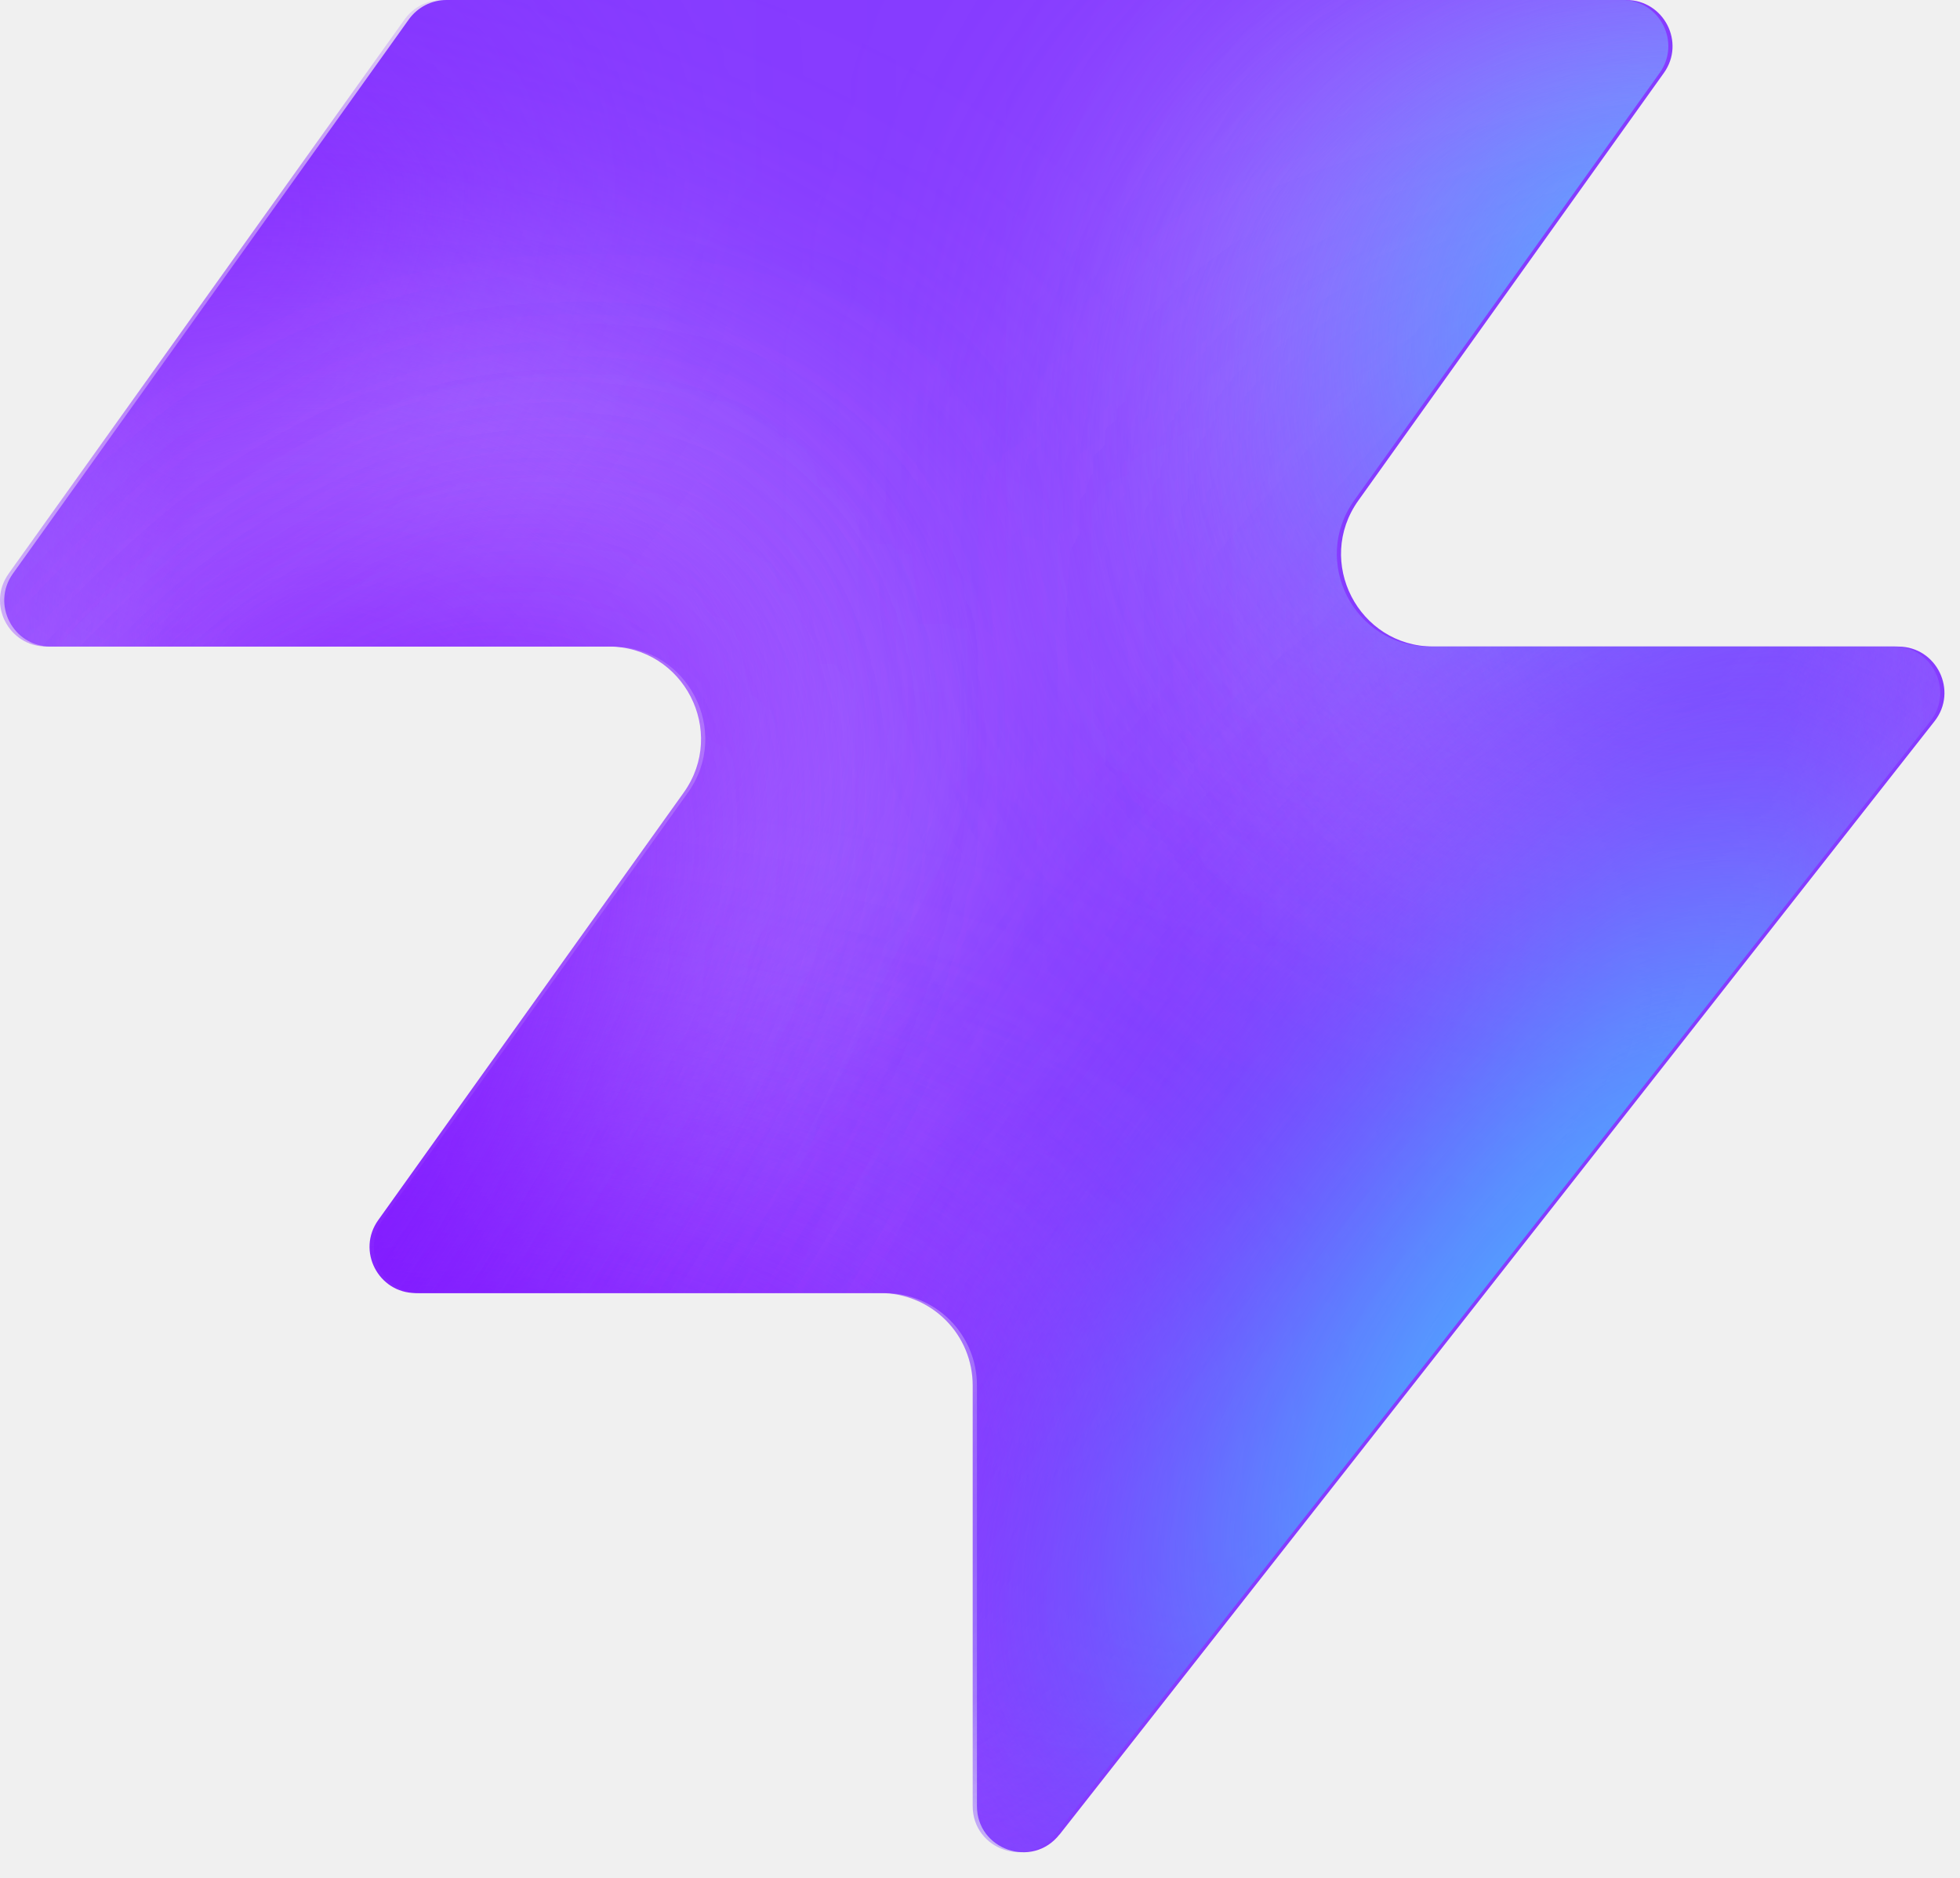
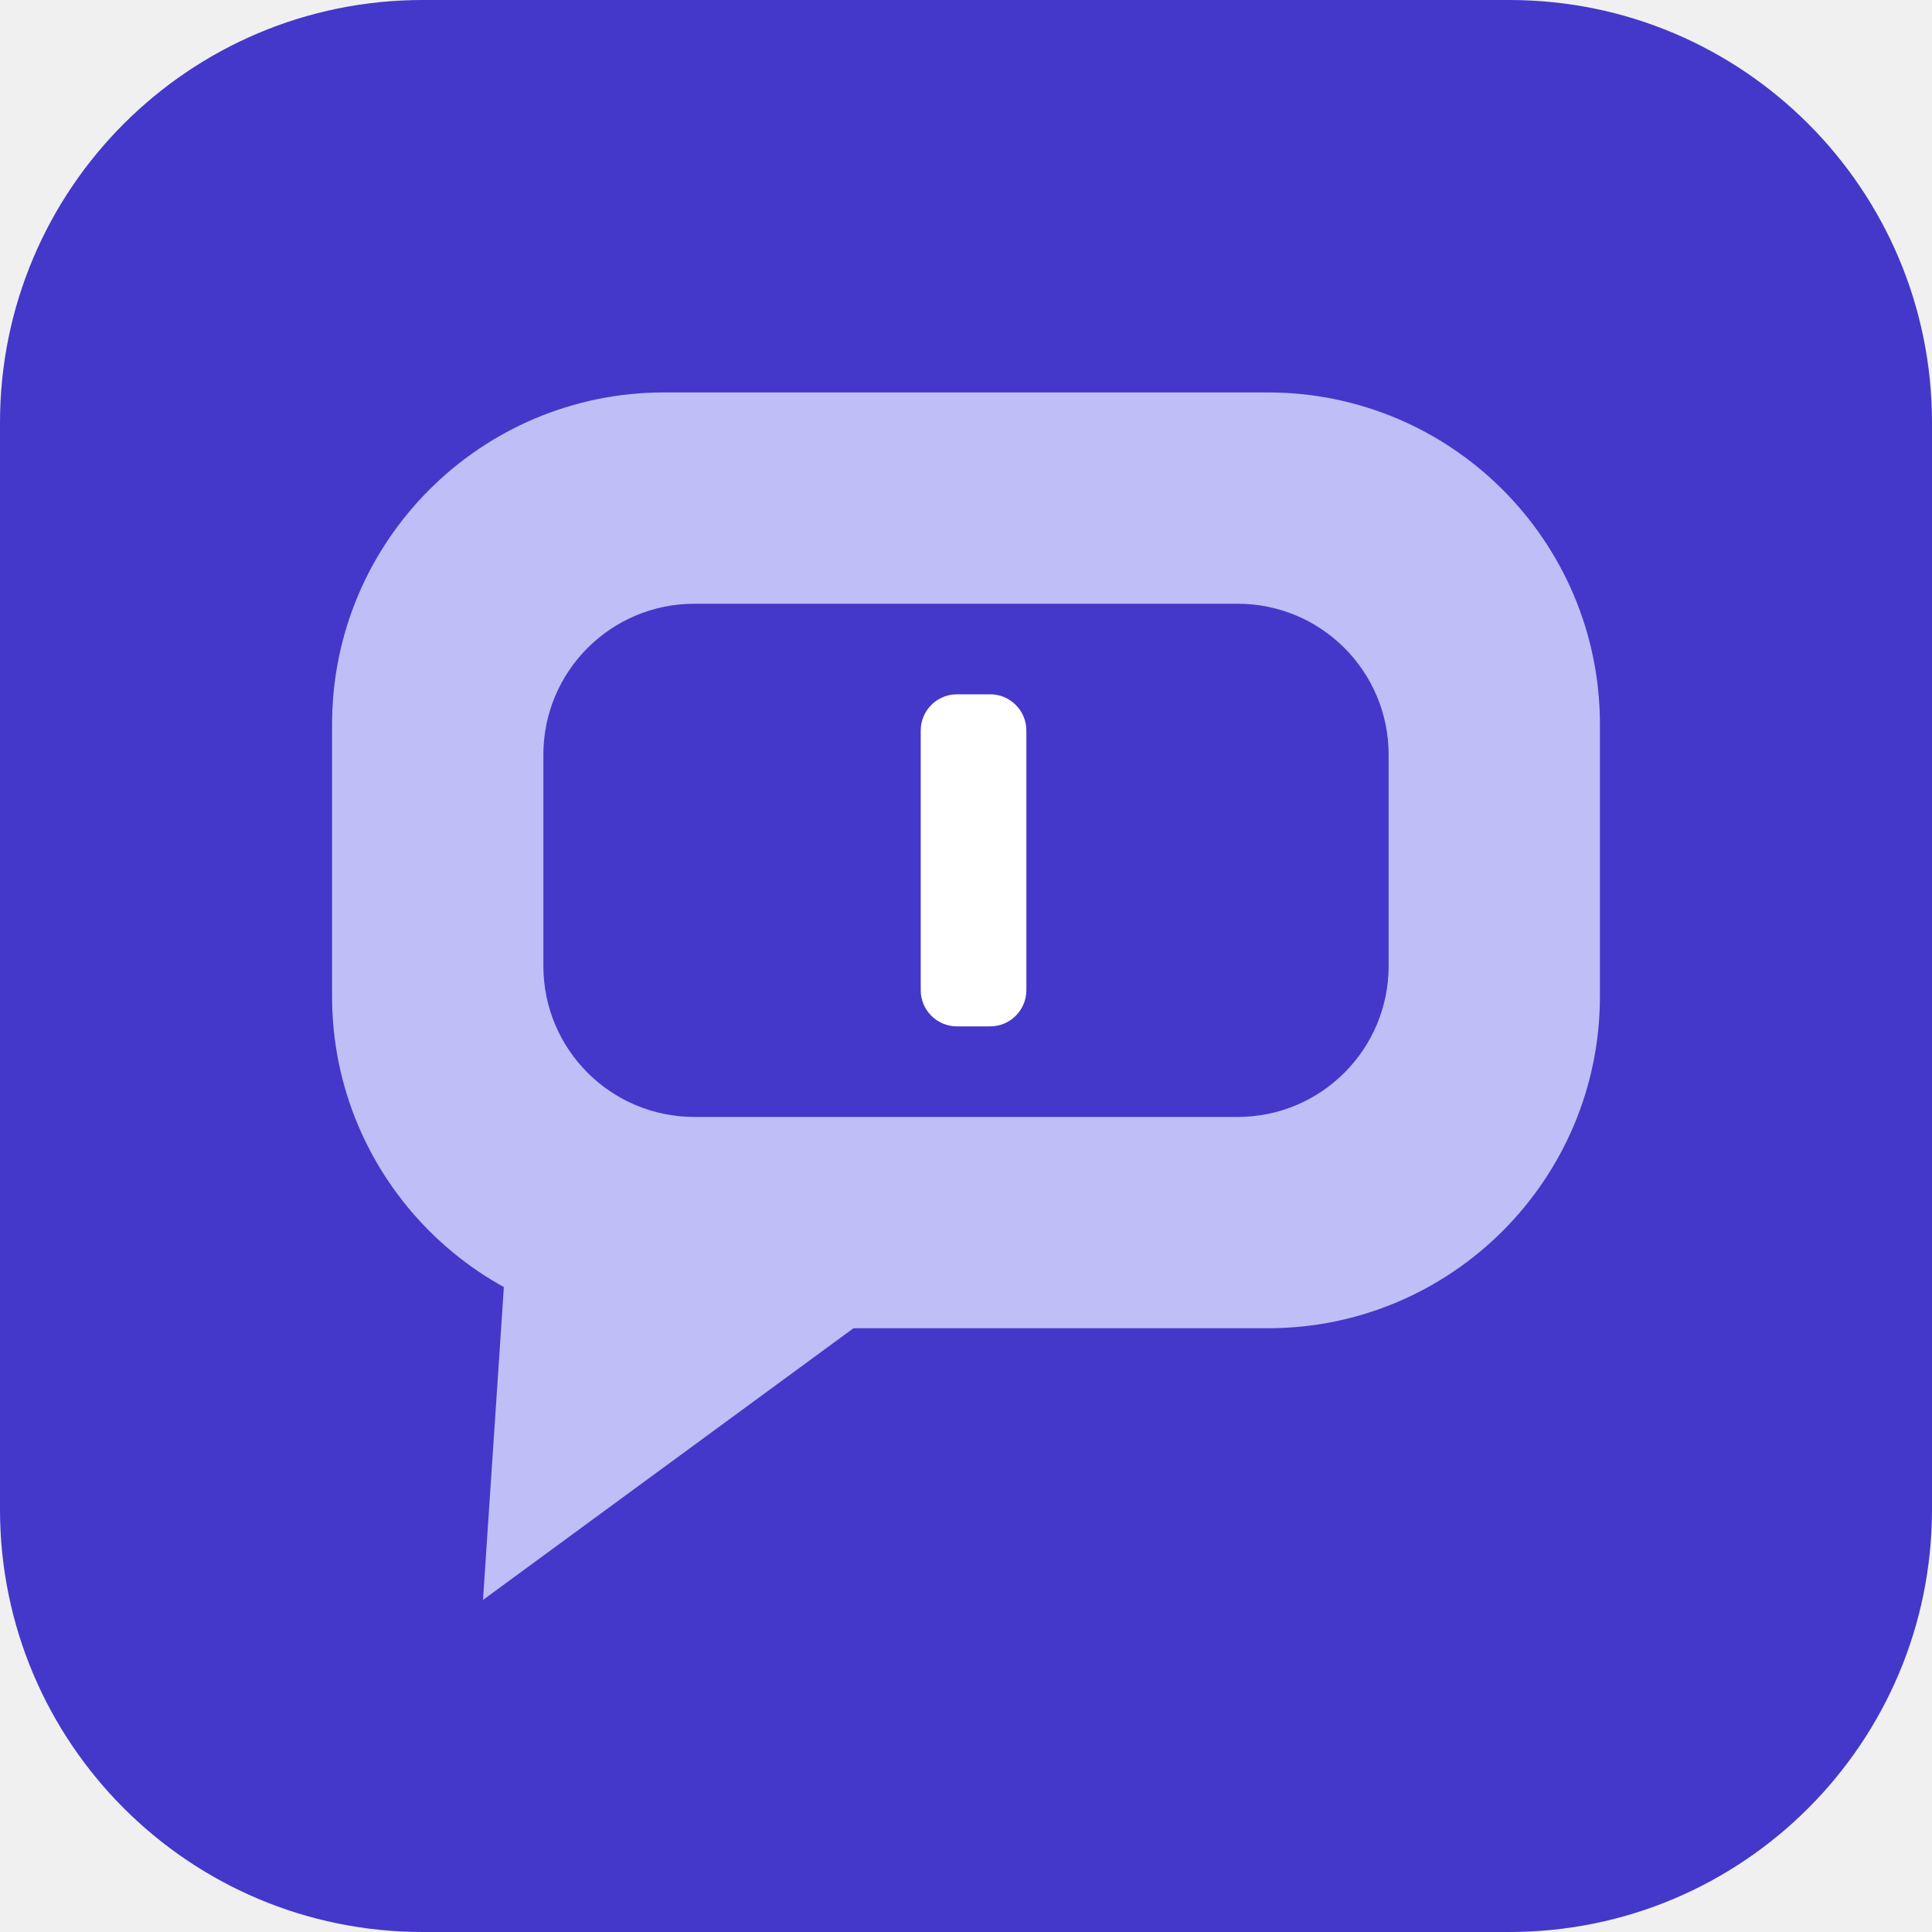
- <svg xmlns="http://www.w3.org/2000/svg" width="48" height="46" fill="none" viewBox="0 0 48 46">
-   <path fill="#863bff" d="M25.946 44.938c-.664.845-2.021.375-2.021-.698V33.937a2.26 2.26 0 0 0-2.262-2.262H10.287c-.92 0-1.456-1.04-.92-1.788l7.48-10.471c1.07-1.497 0-3.578-1.842-3.578H1.237c-.92 0-1.456-1.04-.92-1.788L10.013.474c.214-.297.556-.474.92-.474h28.894c.92 0 1.456 1.04.92 1.788l-7.48 10.471c-1.07 1.498 0 3.579 1.842 3.579h11.377c.943 0 1.473 1.088.89 1.83L25.947 44.94z" style="fill:#863bff;fill:color(display-p3 .525 .23 1);fill-opacity:1" />
-   <mask id="a" width="48" height="46" x="0" y="0" maskUnits="userSpaceOnUse" style="mask-type:alpha">
-     <path fill="#000" d="M25.842 44.938c-.664.844-2.021.375-2.021-.698V33.937a2.26 2.26 0 0 0-2.262-2.262H10.183c-.92 0-1.456-1.04-.92-1.788l7.48-10.471c1.07-1.498 0-3.579-1.842-3.579H1.133c-.92 0-1.456-1.04-.92-1.787L9.91.473c.214-.297.556-.474.92-.474h28.894c.92 0 1.456 1.04.92 1.788l-7.48 10.471c-1.07 1.498 0 3.578 1.842 3.578h11.377c.943 0 1.473 1.088.89 1.832L25.843 44.94z" style="fill:#000;fill-opacity:1" />
-   </mask>
-   <g mask="url(#a)">
-     <g filter="url(#b)">
-       <ellipse cx="5.508" cy="14.704" fill="#ede6ff" rx="5.508" ry="14.704" style="fill:#ede6ff;fill:color(display-p3 .927 .903 1);fill-opacity:1" transform="matrix(.00324 1 1 -.00324 -4.47 31.516)" />
-     </g>
-     <g filter="url(#c)">
-       <ellipse cx="10.399" cy="29.851" fill="#ede6ff" rx="10.399" ry="29.851" style="fill:#ede6ff;fill:color(display-p3 .927 .903 1);fill-opacity:1" transform="matrix(.00324 1 1 -.00324 -39.328 7.883)" />
-     </g>
-     <g filter="url(#d)">
-       <ellipse cx="5.508" cy="30.487" fill="#7e14ff" rx="5.508" ry="30.487" style="fill:#7e14ff;fill:color(display-p3 .492 .077 1);fill-opacity:1" transform="rotate(89.814 -25.913 -14.639)scale(1 -1)" />
-     </g>
-     <g filter="url(#e)">
-       <ellipse cx="5.508" cy="30.599" fill="#7e14ff" rx="5.508" ry="30.599" style="fill:#7e14ff;fill:color(display-p3 .492 .077 1);fill-opacity:1" transform="rotate(89.814 -32.644 -3.334)scale(1 -1)" />
-     </g>
-     <g filter="url(#f)">
-       <ellipse cx="5.508" cy="30.599" fill="#7e14ff" rx="5.508" ry="30.599" style="fill:#7e14ff;fill:color(display-p3 .492 .077 1);fill-opacity:1" transform="matrix(.00324 1 1 -.00324 -34.34 30.47)" />
-     </g>
-     <g filter="url(#g)">
-       <ellipse cx="14.072" cy="22.078" fill="#ede6ff" rx="14.072" ry="22.078" style="fill:#ede6ff;fill:color(display-p3 .927 .903 1);fill-opacity:1" transform="rotate(93.35 24.506 48.493)scale(-1 1)" />
-     </g>
-     <g filter="url(#h)">
-       <ellipse cx="3.47" cy="21.501" fill="#7e14ff" rx="3.47" ry="21.501" style="fill:#7e14ff;fill:color(display-p3 .492 .077 1);fill-opacity:1" transform="rotate(89.009 28.708 47.59)scale(-1 1)" />
-     </g>
-     <g filter="url(#i)">
-       <ellipse cx="3.47" cy="21.501" fill="#7e14ff" rx="3.47" ry="21.501" style="fill:#7e14ff;fill:color(display-p3 .492 .077 1);fill-opacity:1" transform="rotate(89.009 28.708 47.59)scale(-1 1)" />
-     </g>
-     <g filter="url(#j)">
-       <ellipse cx=".387" cy="8.972" fill="#7e14ff" rx="4.407" ry="29.108" style="fill:#7e14ff;fill:color(display-p3 .492 .077 1);fill-opacity:1" transform="rotate(39.51 .387 8.972)" />
-     </g>
-     <g filter="url(#k)">
-       <ellipse cx="47.523" cy="-6.092" fill="#7e14ff" rx="4.407" ry="29.108" style="fill:#7e14ff;fill:color(display-p3 .492 .077 1);fill-opacity:1" transform="rotate(37.892 47.523 -6.092)" />
-     </g>
-     <g filter="url(#l)">
-       <ellipse cx="41.412" cy="6.333" fill="#47bfff" rx="5.971" ry="9.665" style="fill:#47bfff;fill:color(display-p3 .28 .748 1);fill-opacity:1" transform="rotate(37.892 41.412 6.333)" />
-     </g>
-     <g filter="url(#m)">
-       <ellipse cx="-1.879" cy="38.332" fill="#7e14ff" rx="4.407" ry="29.108" style="fill:#7e14ff;fill:color(display-p3 .492 .077 1);fill-opacity:1" transform="rotate(37.892 -1.88 38.332)" />
-     </g>
-     <g filter="url(#n)">
-       <ellipse cx="-1.879" cy="38.332" fill="#7e14ff" rx="4.407" ry="29.108" style="fill:#7e14ff;fill:color(display-p3 .492 .077 1);fill-opacity:1" transform="rotate(37.892 -1.88 38.332)" />
-     </g>
-     <g filter="url(#o)">
-       <ellipse cx="35.651" cy="29.907" fill="#7e14ff" rx="4.407" ry="29.108" style="fill:#7e14ff;fill:color(display-p3 .492 .077 1);fill-opacity:1" transform="rotate(37.892 35.651 29.907)" />
-     </g>
-     <g filter="url(#p)">
-       <ellipse cx="38.418" cy="32.4" fill="#47bfff" rx="5.971" ry="15.297" style="fill:#47bfff;fill:color(display-p3 .28 .748 1);fill-opacity:1" transform="rotate(37.892 38.418 32.4)" />
-     </g>
-   </g>
-   <defs>
-     <filter id="b" width="60.045" height="41.654" x="-19.77" y="16.149" color-interpolation-filters="sRGB" filterUnits="userSpaceOnUse">
-       <feFlood flood-opacity="0" result="BackgroundImageFix" />
-       <feBlend in="SourceGraphic" in2="BackgroundImageFix" result="shape" />
-       <feGaussianBlur result="effect1_foregroundBlur_2002_17158" stdDeviation="7.659" />
-     </filter>
-     <filter id="c" width="90.34" height="51.437" x="-54.613" y="-7.533" color-interpolation-filters="sRGB" filterUnits="userSpaceOnUse">
-       <feFlood flood-opacity="0" result="BackgroundImageFix" />
-       <feBlend in="SourceGraphic" in2="BackgroundImageFix" result="shape" />
-       <feGaussianBlur result="effect1_foregroundBlur_2002_17158" stdDeviation="7.659" />
-     </filter>
-     <filter id="d" width="79.355" height="29.4" x="-49.64" y="2.03" color-interpolation-filters="sRGB" filterUnits="userSpaceOnUse">
-       <feFlood flood-opacity="0" result="BackgroundImageFix" />
-       <feBlend in="SourceGraphic" in2="BackgroundImageFix" result="shape" />
-       <feGaussianBlur result="effect1_foregroundBlur_2002_17158" stdDeviation="4.596" />
-     </filter>
-     <filter id="e" width="79.579" height="29.4" x="-45.045" y="20.029" color-interpolation-filters="sRGB" filterUnits="userSpaceOnUse">
-       <feFlood flood-opacity="0" result="BackgroundImageFix" />
-       <feBlend in="SourceGraphic" in2="BackgroundImageFix" result="shape" />
-       <feGaussianBlur result="effect1_foregroundBlur_2002_17158" stdDeviation="4.596" />
-     </filter>
-     <filter id="f" width="79.579" height="29.4" x="-43.513" y="21.178" color-interpolation-filters="sRGB" filterUnits="userSpaceOnUse">
-       <feFlood flood-opacity="0" result="BackgroundImageFix" />
-       <feBlend in="SourceGraphic" in2="BackgroundImageFix" result="shape" />
-       <feGaussianBlur result="effect1_foregroundBlur_2002_17158" stdDeviation="4.596" />
-     </filter>
-     <filter id="g" width="74.749" height="58.852" x="15.756" y="-17.901" color-interpolation-filters="sRGB" filterUnits="userSpaceOnUse">
-       <feFlood flood-opacity="0" result="BackgroundImageFix" />
-       <feBlend in="SourceGraphic" in2="BackgroundImageFix" result="shape" />
-       <feGaussianBlur result="effect1_foregroundBlur_2002_17158" stdDeviation="7.659" />
-     </filter>
-     <filter id="h" width="61.377" height="25.362" x="23.548" y="2.284" color-interpolation-filters="sRGB" filterUnits="userSpaceOnUse">
-       <feFlood flood-opacity="0" result="BackgroundImageFix" />
-       <feBlend in="SourceGraphic" in2="BackgroundImageFix" result="shape" />
-       <feGaussianBlur result="effect1_foregroundBlur_2002_17158" stdDeviation="4.596" />
-     </filter>
-     <filter id="i" width="61.377" height="25.362" x="23.548" y="2.284" color-interpolation-filters="sRGB" filterUnits="userSpaceOnUse">
-       <feFlood flood-opacity="0" result="BackgroundImageFix" />
-       <feBlend in="SourceGraphic" in2="BackgroundImageFix" result="shape" />
-       <feGaussianBlur result="effect1_foregroundBlur_2002_17158" stdDeviation="4.596" />
-     </filter>
-     <filter id="j" width="56.045" height="63.649" x="-27.636" y="-22.853" color-interpolation-filters="sRGB" filterUnits="userSpaceOnUse">
-       <feFlood flood-opacity="0" result="BackgroundImageFix" />
-       <feBlend in="SourceGraphic" in2="BackgroundImageFix" result="shape" />
-       <feGaussianBlur result="effect1_foregroundBlur_2002_17158" stdDeviation="4.596" />
-     </filter>
-     <filter id="k" width="54.814" height="64.646" x="20.116" y="-38.415" color-interpolation-filters="sRGB" filterUnits="userSpaceOnUse">
-       <feFlood flood-opacity="0" result="BackgroundImageFix" />
-       <feBlend in="SourceGraphic" in2="BackgroundImageFix" result="shape" />
-       <feGaussianBlur result="effect1_foregroundBlur_2002_17158" stdDeviation="4.596" />
-     </filter>
-     <filter id="l" width="33.541" height="35.313" x="24.641" y="-11.323" color-interpolation-filters="sRGB" filterUnits="userSpaceOnUse">
-       <feFlood flood-opacity="0" result="BackgroundImageFix" />
-       <feBlend in="SourceGraphic" in2="BackgroundImageFix" result="shape" />
-       <feGaussianBlur result="effect1_foregroundBlur_2002_17158" stdDeviation="4.596" />
-     </filter>
-     <filter id="m" width="54.814" height="64.646" x="-29.286" y="6.009" color-interpolation-filters="sRGB" filterUnits="userSpaceOnUse">
-       <feFlood flood-opacity="0" result="BackgroundImageFix" />
-       <feBlend in="SourceGraphic" in2="BackgroundImageFix" result="shape" />
-       <feGaussianBlur result="effect1_foregroundBlur_2002_17158" stdDeviation="4.596" />
-     </filter>
-     <filter id="n" width="54.814" height="64.646" x="-29.286" y="6.009" color-interpolation-filters="sRGB" filterUnits="userSpaceOnUse">
-       <feFlood flood-opacity="0" result="BackgroundImageFix" />
-       <feBlend in="SourceGraphic" in2="BackgroundImageFix" result="shape" />
-       <feGaussianBlur result="effect1_foregroundBlur_2002_17158" stdDeviation="4.596" />
-     </filter>
-     <filter id="o" width="54.814" height="64.646" x="8.244" y="-2.416" color-interpolation-filters="sRGB" filterUnits="userSpaceOnUse">
-       <feFlood flood-opacity="0" result="BackgroundImageFix" />
-       <feBlend in="SourceGraphic" in2="BackgroundImageFix" result="shape" />
-       <feGaussianBlur result="effect1_foregroundBlur_2002_17158" stdDeviation="4.596" />
-     </filter>
-     <filter id="p" width="39.409" height="43.623" x="18.713" y="10.588" color-interpolation-filters="sRGB" filterUnits="userSpaceOnUse">
-       <feFlood flood-opacity="0" result="BackgroundImageFix" />
-       <feBlend in="SourceGraphic" in2="BackgroundImageFix" result="shape" />
-       <feGaussianBlur result="effect1_foregroundBlur_2002_17158" stdDeviation="4.596" />
-     </filter>
-   </defs>
+ <svg xmlns="http://www.w3.org/2000/svg" viewBox="0 0 64 64">
+   <rect width="64" height="64" rx="14" fill="#4338ca" />
+   <rect x="11" y="13" width="42" height="31" rx="11" fill="#bdbff6" />
+   <path d="M17 38 L16 53 L31 42 Z" fill="#bdbff6" />
+   <rect x="18" y="20" width="28" height="17" rx="5" fill="#4338ca" />
+   <rect x="30.5" y="23" width="3.5" height="11" rx="1.2" fill="#fff" />
</svg>
